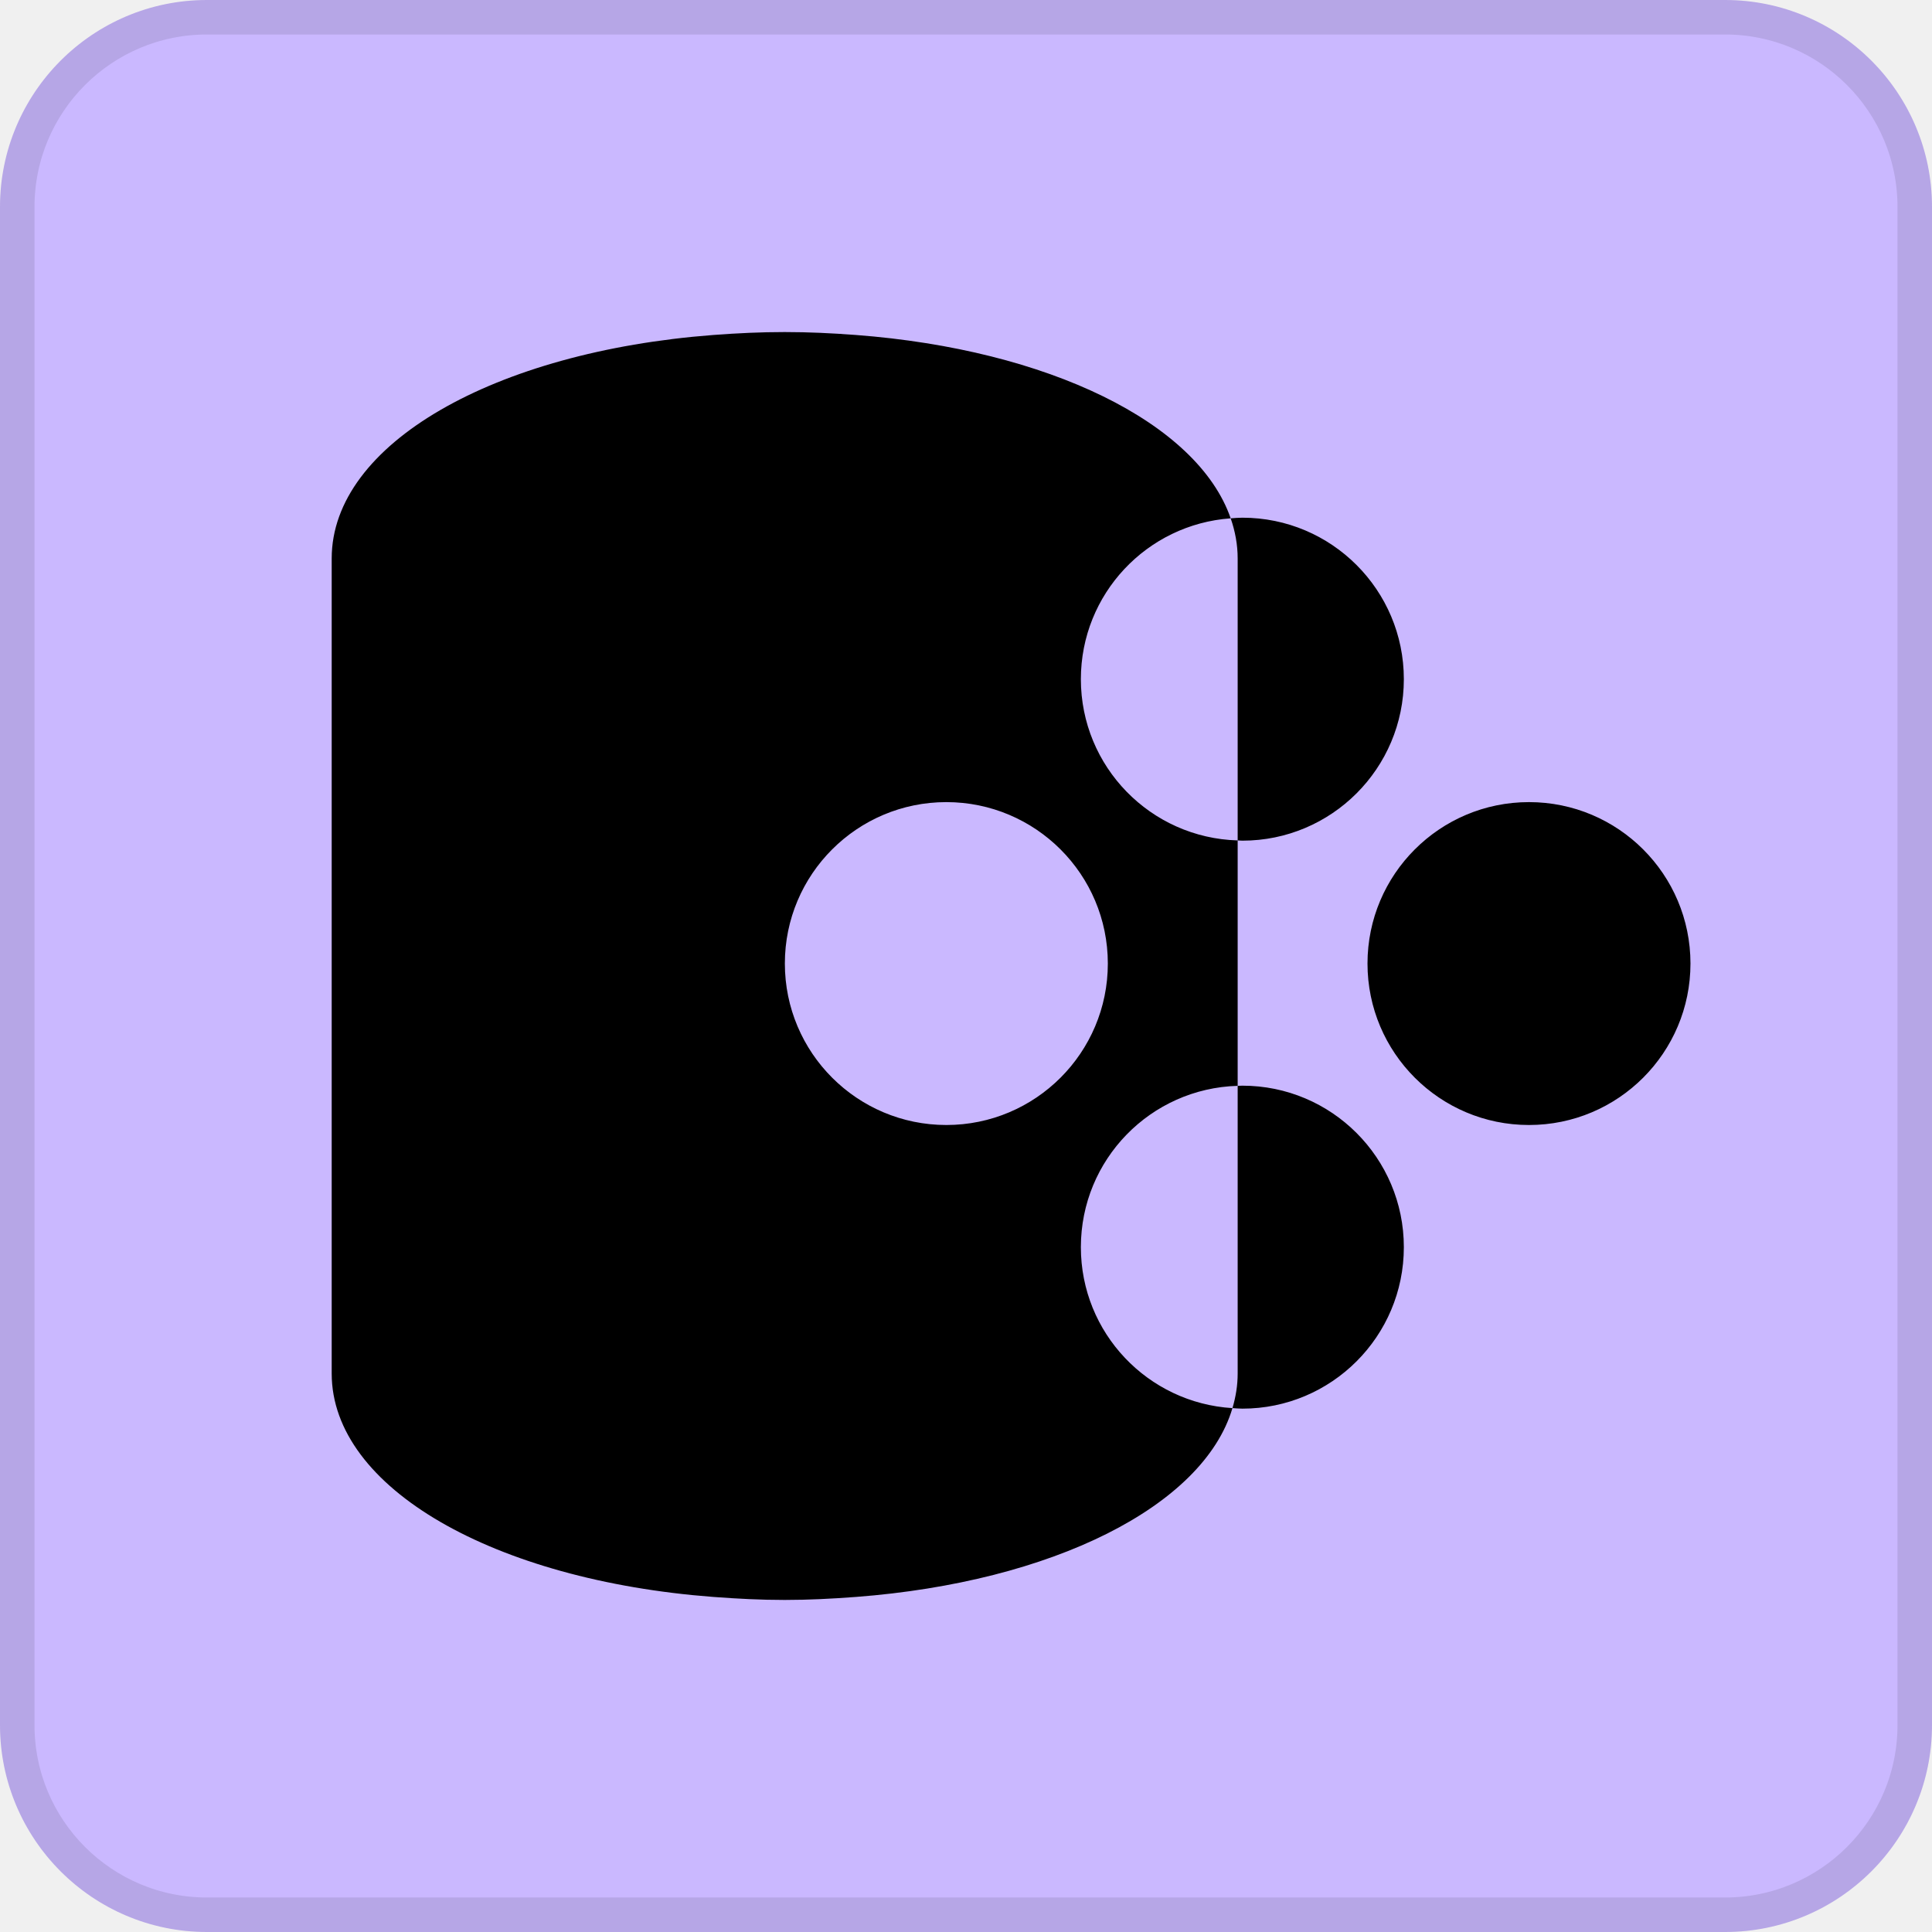
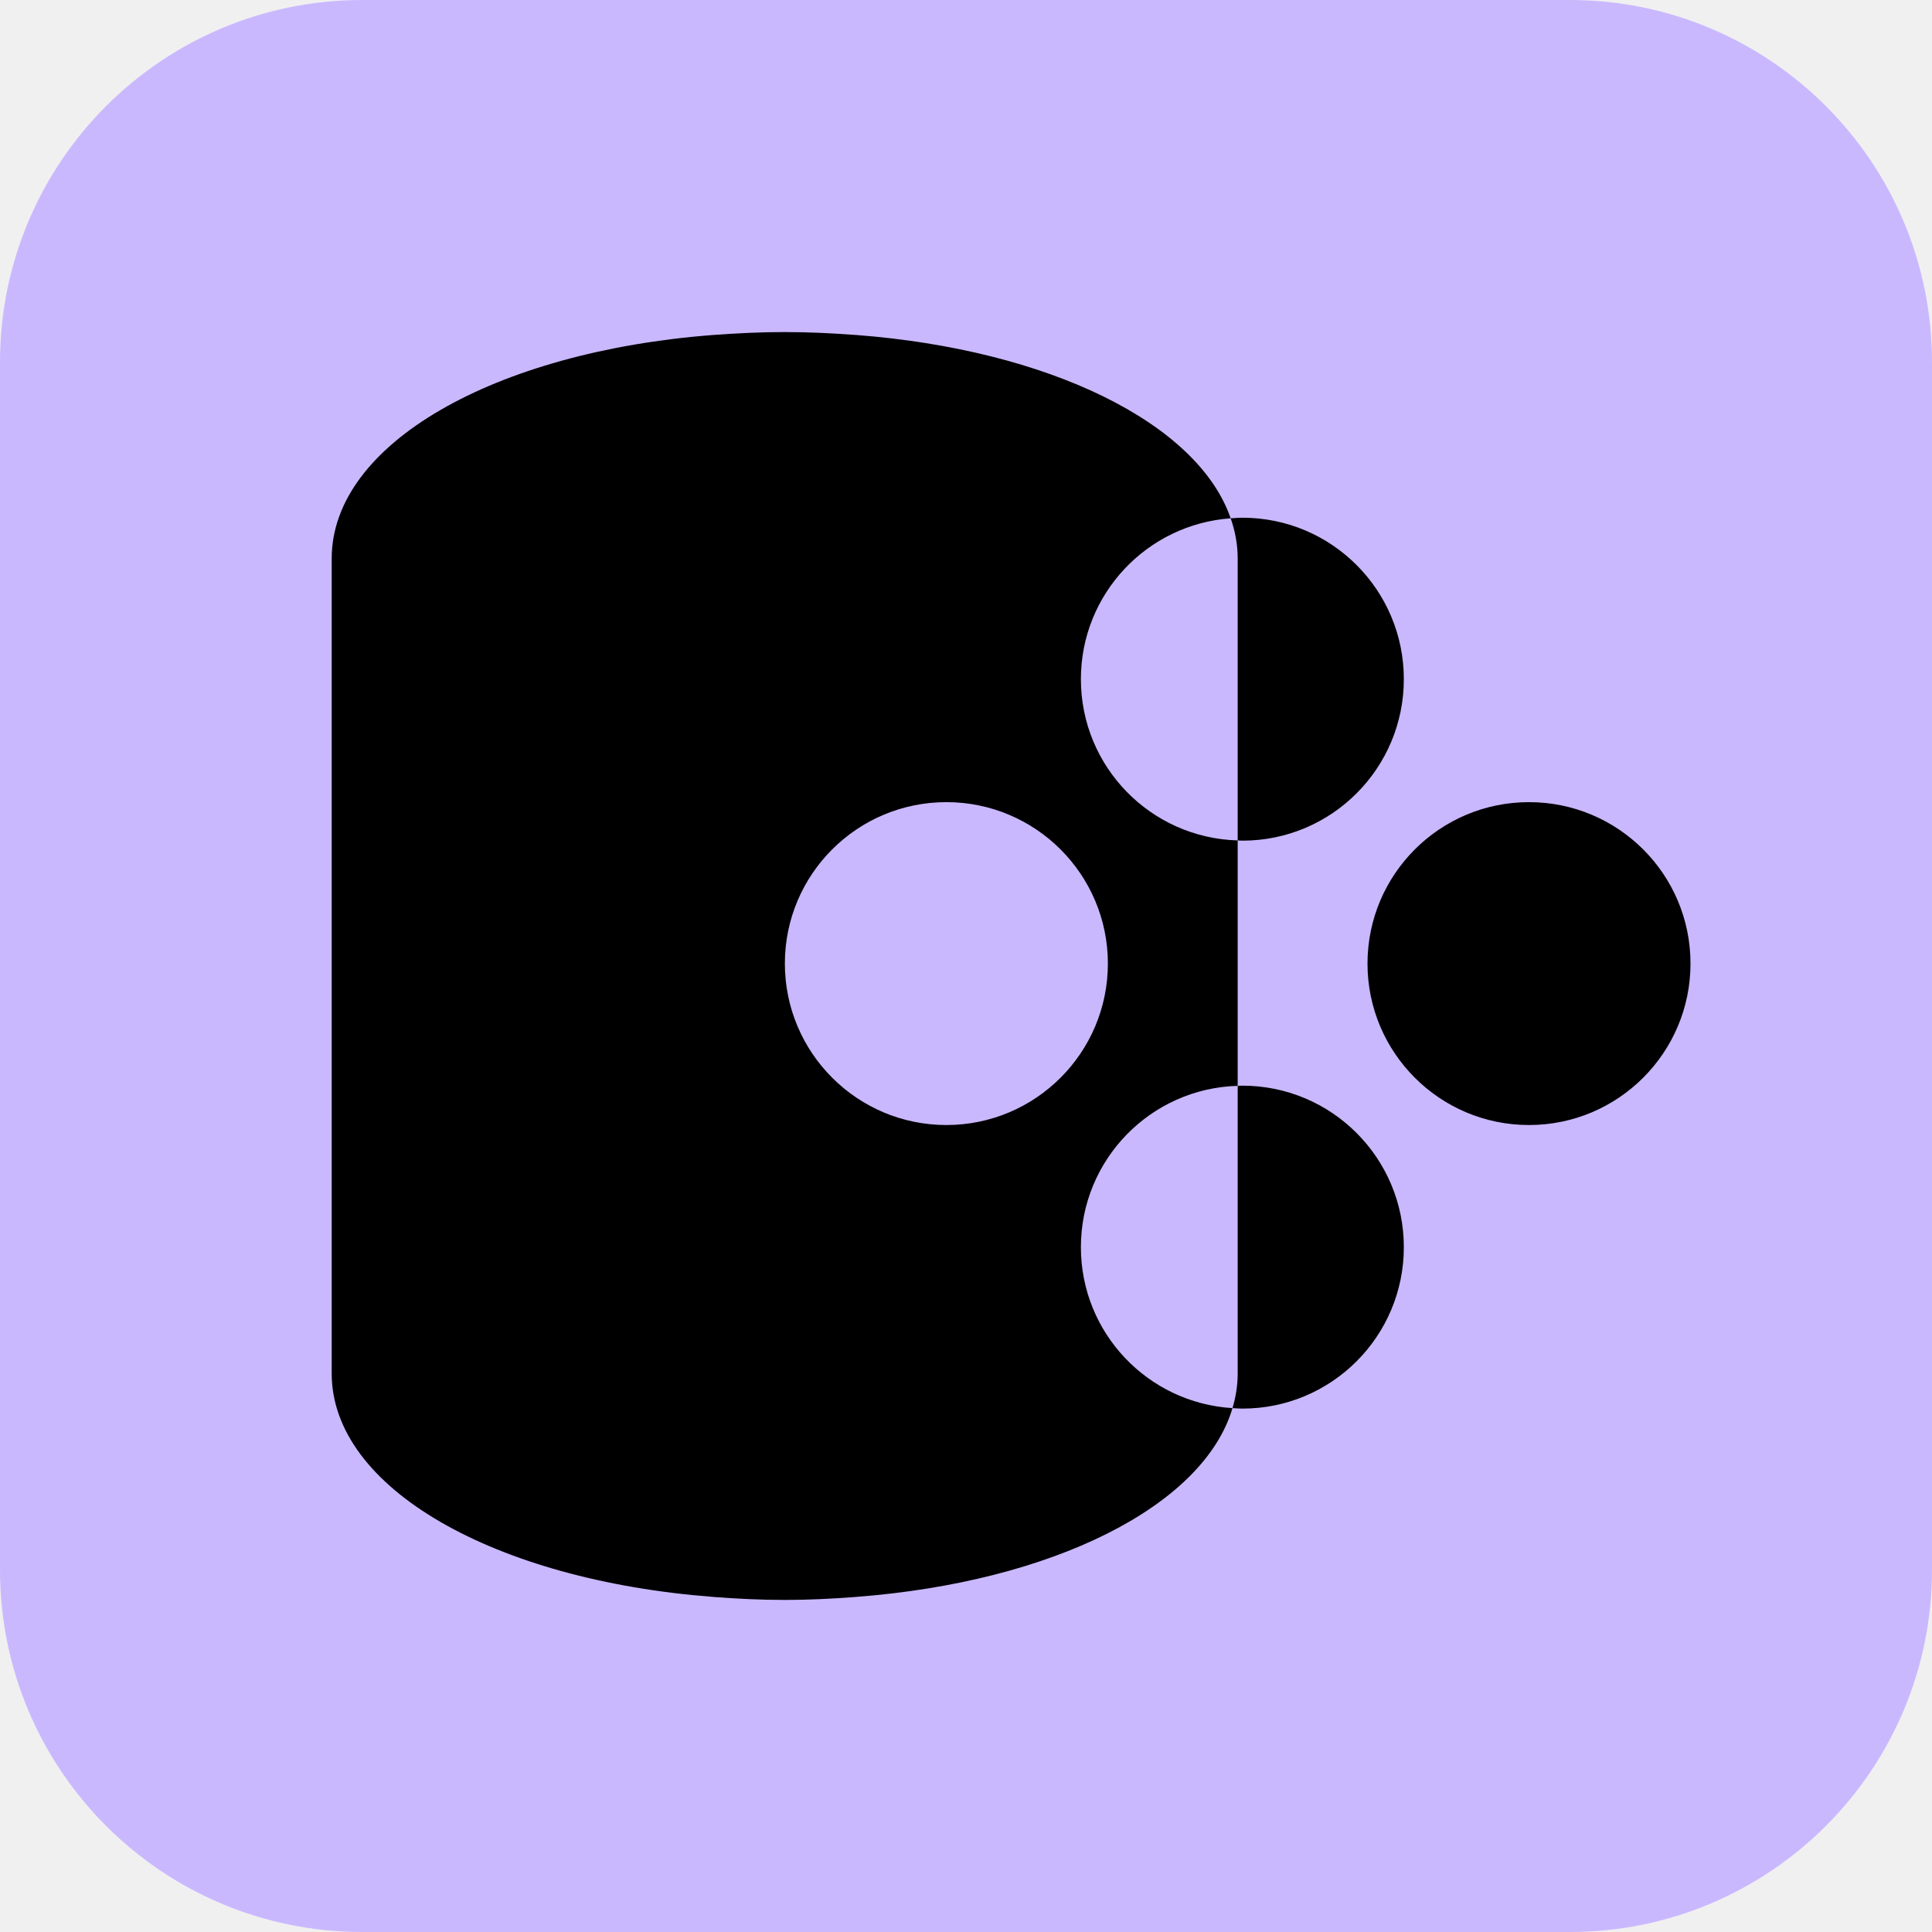
- <svg xmlns="http://www.w3.org/2000/svg" width="70" height="70" viewBox="0 0 70 70" fill="none">
-   <rect width="70" height="70" rx="7.5" fill="#CAB8FF" />
-   <rect x="0.625" y="0.625" width="68.75" height="68.75" rx="6.875" stroke="black" stroke-opacity="0.1" stroke-width="1.25" />
-   <g clip-path="url(#clip0_2372_1032)">
-     <path d="M28.437 12.031C29.299 12.031 30.144 12.072 30.968 12.134C30.983 12.135 30.998 12.136 31.013 12.137C37.987 12.667 43.392 15.32 44.59 18.78C41.556 18.997 39.162 21.52 39.162 24.608C39.162 27.782 41.69 30.36 44.843 30.45V39.342C41.69 39.432 39.162 42.012 39.162 45.187C39.162 48.297 41.59 50.833 44.654 51.019C43.6 54.576 38.122 57.319 31.013 57.86C30.998 57.861 30.983 57.862 30.968 57.863C30.144 57.925 29.3 57.969 28.437 57.969L28.43 57.965L28.424 57.969C27.56 57.969 26.714 57.925 25.889 57.863C25.874 57.862 25.859 57.861 25.844 57.86C17.921 57.257 12.018 53.919 12.018 49.766V20.234C12.018 16.08 17.921 12.74 25.844 12.137C25.859 12.136 25.874 12.135 25.889 12.134C26.714 12.072 27.56 12.031 28.424 12.031H28.437ZM45.013 39.336C48.244 39.336 50.864 41.956 50.864 45.187C50.864 48.418 48.244 51.038 45.013 51.038C44.892 51.038 44.773 51.026 44.654 51.019C44.775 50.61 44.843 50.193 44.843 49.766V39.342C44.899 39.34 44.956 39.336 45.013 39.336ZM34.288 29.062C31.057 29.062 28.437 31.68 28.437 34.91C28.437 38.141 31.057 40.761 34.288 40.761C37.519 40.761 40.139 38.141 40.139 34.91C40.138 31.68 37.518 29.063 34.288 29.062ZM55.398 29.062C58.629 29.062 61.248 31.68 61.249 34.91C61.249 38.141 58.629 40.761 55.398 40.761C52.167 40.761 49.547 38.141 49.547 34.91C49.548 31.68 52.168 29.063 55.398 29.062ZM45.013 18.757C48.244 18.757 50.864 21.377 50.864 24.608C50.864 27.839 48.244 30.459 45.013 30.459C44.956 30.459 44.899 30.451 44.843 30.45V20.234C44.843 19.736 44.753 19.251 44.59 18.78C44.73 18.77 44.87 18.757 45.013 18.757Z" fill="black" />
-   </g>
-   <defs>
-     <clipPath id="clip0_2372_1032">
-       <rect width="52.5" height="52.5" fill="white" transform="translate(8.75 8.75)" />
-     </clipPath>
-   </defs>
+ <svg xmlns="http://www.w3.org/2000/svg" width="32" height="32" viewBox="0 0 32 32" fill="none">
+   <rect width="32" height="32" rx="6" fill="#CAB8FF" />
+   <path d="M13 5.5C13.394 5.5 13.781 5.519 14.157 5.547C14.164 5.547 14.171 5.548 14.178 5.548C17.366 5.791 19.837 7.003 20.384 8.585C18.998 8.684 17.903 9.838 17.903 11.249C17.903 12.701 19.059 13.879 20.5 13.92V17.985C19.059 18.026 17.903 19.206 17.903 20.657C17.903 22.079 19.013 23.238 20.414 23.323C19.932 24.949 17.428 26.203 14.178 26.45C14.171 26.451 14.164 26.451 14.157 26.452C13.781 26.48 13.395 26.5 13 26.5L12.997 26.498L12.994 26.5C12.599 26.5 12.213 26.48 11.835 26.452C11.829 26.451 11.822 26.451 11.815 26.45C8.193 26.174 5.494 24.649 5.494 22.75V9.25C5.494 7.351 8.193 5.824 11.815 5.548C11.822 5.548 11.829 5.547 11.835 5.547C12.213 5.519 12.599 5.5 12.994 5.5H13ZM20.578 17.982C22.055 17.982 23.252 19.18 23.252 20.657C23.252 22.134 22.055 23.331 20.578 23.331C20.523 23.331 20.468 23.326 20.414 23.323C20.469 23.136 20.5 22.945 20.5 22.75V17.985C20.526 17.984 20.552 17.982 20.578 17.982ZM15.675 13.286C14.198 13.286 13 14.482 13 15.959C13 17.436 14.198 18.634 15.675 18.634C17.152 18.634 18.35 17.436 18.35 15.959C18.349 14.482 17.151 13.286 15.675 13.286ZM25.325 13.286C26.802 13.286 28 14.482 28 15.959C28 17.436 26.802 18.634 25.325 18.634C23.848 18.634 22.65 17.436 22.65 15.959C22.651 14.482 23.849 13.286 25.325 13.286ZM20.578 8.575C22.055 8.575 23.252 9.772 23.252 11.249C23.252 12.727 22.055 13.924 20.578 13.924C20.552 13.924 20.526 13.921 20.5 13.92V9.25C20.5 9.022 20.459 8.801 20.384 8.585C20.448 8.58 20.513 8.575 20.578 8.575Z" fill="black" />
</svg>
